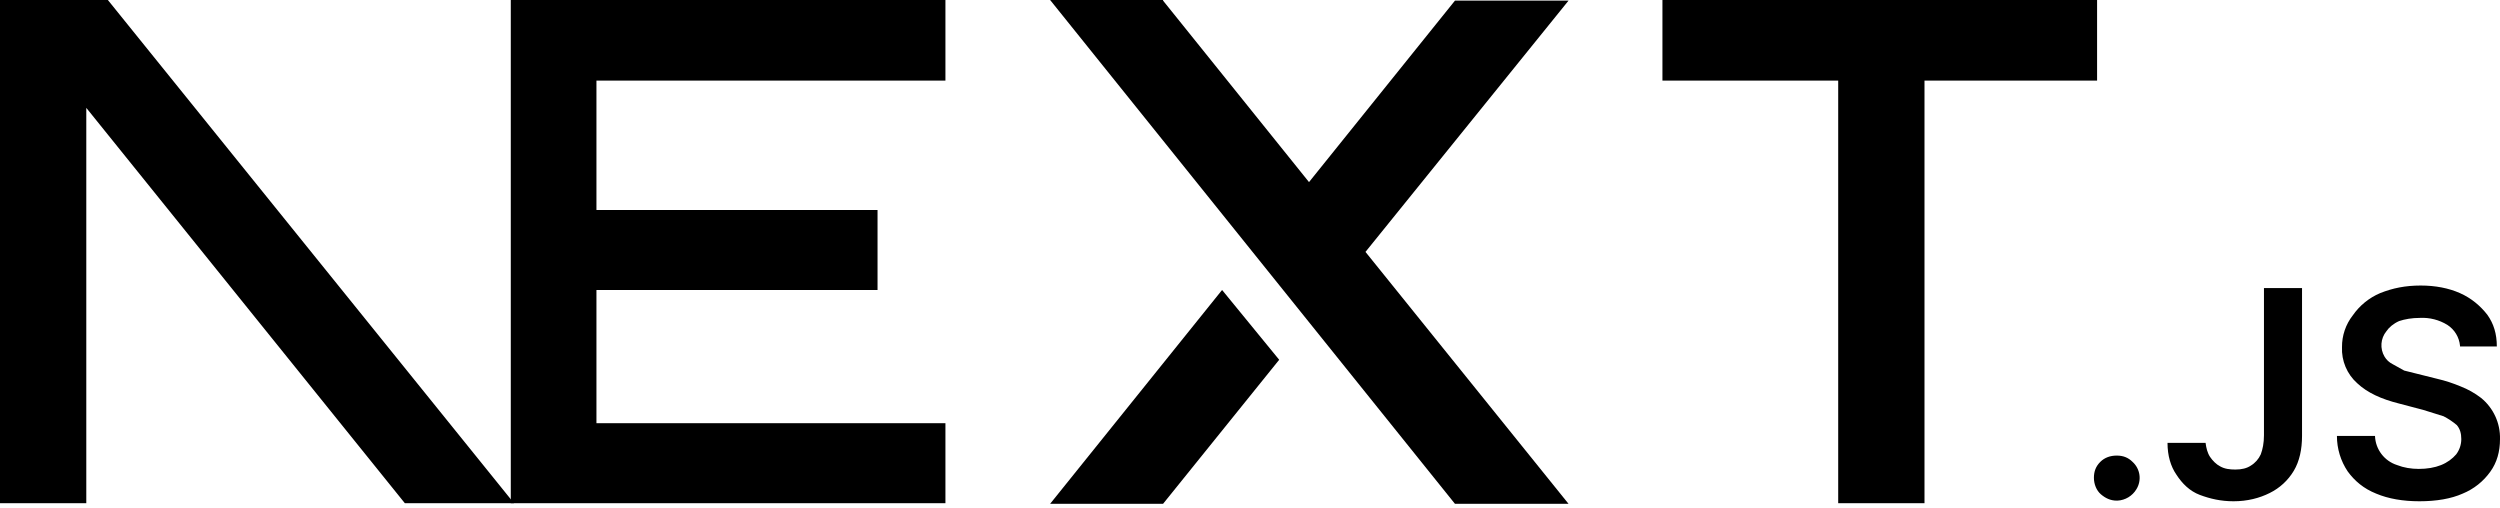
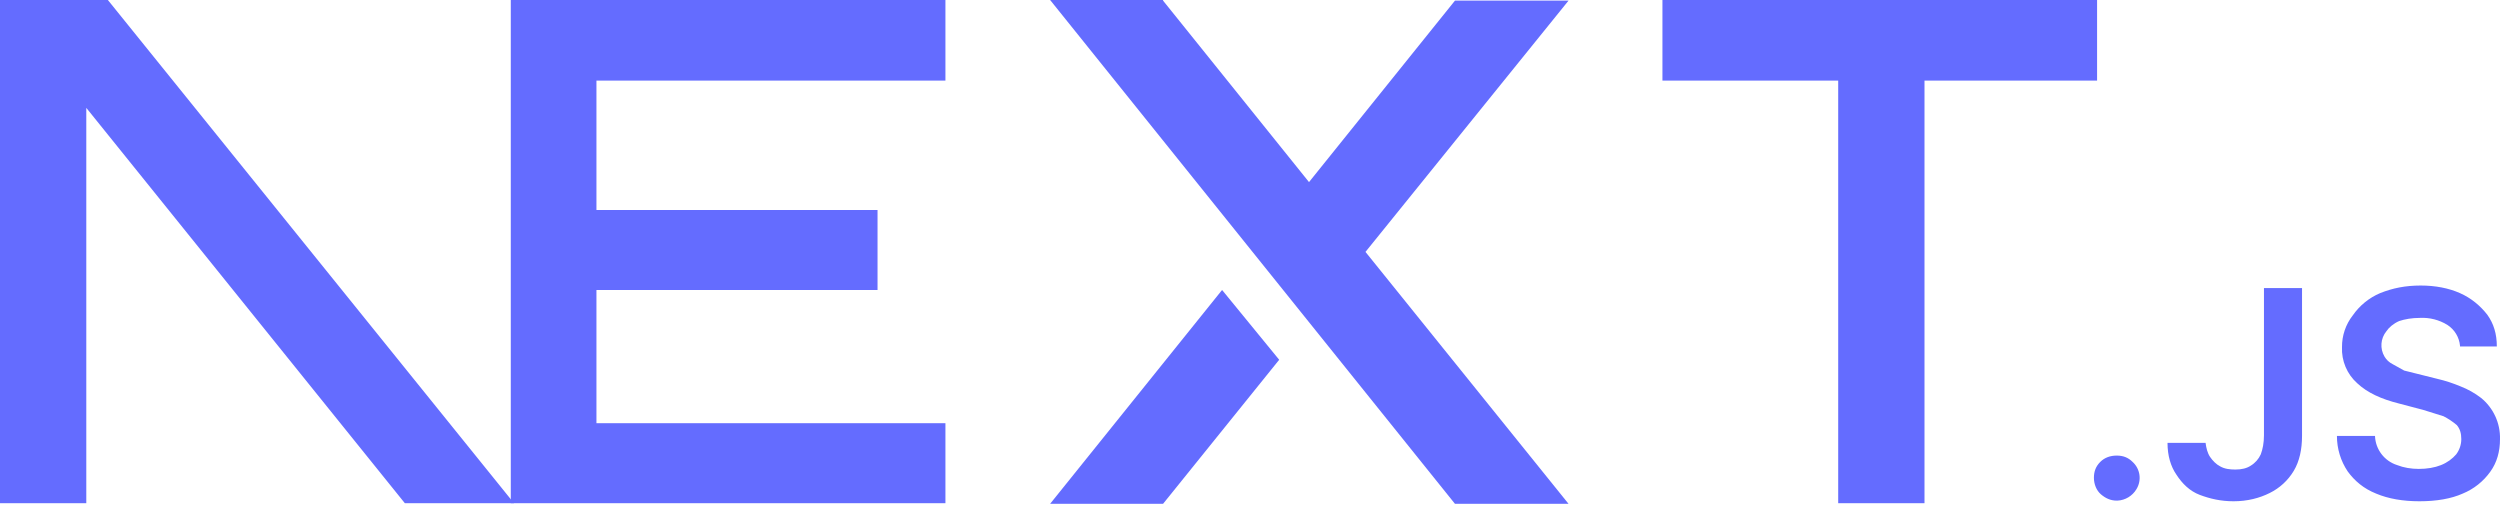
<svg xmlns="http://www.w3.org/2000/svg" fill="none" viewBox="0 0 394 80">
-   <path fill="#000" d="M262 0h68.5v12.7h-27.2v66.6h-13.6V12.7H262V0ZM149 0v12.7H94v20.4h44.3v12.6H94v21h55v12.6H80.5V0h68.7zm34.3 0h-17.8l63.8 79.4h17.9l-32-39.7 32-39.6h-17.9l-23 28.6-23-28.6zm18.3 56.7-9-11-27.1 33.7h17.8l18.3-22.7z" />
-   <path fill="#000" d="M81 79.3 17 0H0v79.3h13.6V17l50.2 62.3H81Zm252.6-.4c-1 0-1.8-.4-2.5-1s-1.1-1.6-1.1-2.6.3-1.8 1-2.5 1.6-1 2.6-1 1.8.3 2.5 1a3.4 3.4 0 0 1 .6 4.3 3.7 3.7 0 0 1-3 1.8zm23.2-33.5h6v23.3c0 2.1-.4 4-1.3 5.5a9.1 9.1 0 0 1-3.8 3.5c-1.6.8-3.5 1.3-5.7 1.3-2 0-3.7-.4-5.3-1s-2.8-1.8-3.7-3.2c-.9-1.3-1.4-3-1.4-5h6c.1.8.3 1.6.7 2.2s1 1.2 1.6 1.5c.7.4 1.5.5 2.4.5 1 0 1.8-.2 2.4-.6a4 4 0 0 0 1.6-1.8c.3-.8.5-1.8.5-3V45.5zm30.9 9.1a4.4 4.4 0 0 0-2-3.3 7.5 7.5 0 0 0-4.3-1.1c-1.3 0-2.4.2-3.3.5-.9.4-1.6 1-2 1.6a3.5 3.5 0 0 0-.3 4c.3.5.7.9 1.3 1.2l1.8 1 2 .5 3.2.8c1.3.3 2.5.7 3.7 1.2a13 13 0 0 1 3.2 1.8 8.1 8.1 0 0 1 3 6.5c0 2-.5 3.7-1.5 5.1a10 10 0 0 1-4.4 3.5c-1.8.8-4.1 1.2-6.8 1.2-2.6 0-4.9-.4-6.8-1.2-2-.8-3.4-2-4.5-3.5a10 10 0 0 1-1.7-5.6h6a5 5 0 0 0 3.5 4.6c1 .4 2.2.6 3.4.6 1.3 0 2.5-.2 3.5-.6 1-.4 1.8-1 2.4-1.7a4 4 0 0 0 .8-2.4c0-.9-.2-1.6-.7-2.2a11 11 0 0 0-2.1-1.4l-3.2-1-3.8-1c-2.8-.7-5-1.7-6.6-3.2a7.2 7.2 0 0 1-2.4-5.7 8 8 0 0 1 1.7-5 10 10 0 0 1 4.3-3.5c2-.8 4-1.2 6.4-1.2 2.3 0 4.4.4 6.2 1.2 1.8.8 3.2 2 4.3 3.4 1 1.4 1.5 3 1.5 5h-5.8z" />
+   <path fill="#646cff" d="M262 0h68.5v12.7h-27.2v66.6h-13.6V12.7H262V0ZM149 0v12.7H94v20.4h44.3v12.6H94v21h55v12.6H80.5V0h68.7zm34.3 0h-17.8l63.8 79.4h17.9l-32-39.7 32-39.6h-17.9l-23 28.6-23-28.6zm18.3 56.7-9-11-27.1 33.7h17.8l18.3-22.7z" />
+   <path fill="#646cff" d="M81 79.3 17 0H0v79.3h13.6V17l50.2 62.3H81Zm252.6-.4c-1 0-1.8-.4-2.5-1s-1.1-1.6-1.1-2.6.3-1.8 1-2.5 1.6-1 2.6-1 1.8.3 2.5 1a3.4 3.4 0 0 1 .6 4.3 3.7 3.7 0 0 1-3 1.8zm23.2-33.5h6v23.3c0 2.1-.4 4-1.3 5.5a9.1 9.1 0 0 1-3.8 3.5c-1.6.8-3.5 1.3-5.7 1.3-2 0-3.7-.4-5.3-1s-2.8-1.8-3.7-3.2c-.9-1.3-1.4-3-1.4-5h6c.1.8.3 1.6.7 2.2s1 1.2 1.6 1.5c.7.4 1.5.5 2.4.5 1 0 1.8-.2 2.4-.6a4 4 0 0 0 1.6-1.8c.3-.8.5-1.8.5-3V45.5zm30.9 9.1a4.4 4.4 0 0 0-2-3.3 7.5 7.5 0 0 0-4.3-1.1c-1.3 0-2.4.2-3.3.5-.9.4-1.6 1-2 1.6a3.5 3.5 0 0 0-.3 4c.3.5.7.9 1.3 1.2l1.8 1 2 .5 3.2.8c1.3.3 2.5.7 3.7 1.2a13 13 0 0 1 3.2 1.8 8.1 8.1 0 0 1 3 6.5c0 2-.5 3.7-1.5 5.1a10 10 0 0 1-4.4 3.5c-1.8.8-4.1 1.2-6.8 1.2-2.6 0-4.9-.4-6.8-1.2-2-.8-3.4-2-4.5-3.5a10 10 0 0 1-1.7-5.6h6a5 5 0 0 0 3.5 4.6c1 .4 2.2.6 3.4.6 1.3 0 2.5-.2 3.5-.6 1-.4 1.8-1 2.4-1.7a4 4 0 0 0 .8-2.4c0-.9-.2-1.6-.7-2.2a11 11 0 0 0-2.1-1.4l-3.2-1-3.8-1c-2.8-.7-5-1.7-6.6-3.2a7.2 7.2 0 0 1-2.4-5.7 8 8 0 0 1 1.7-5 10 10 0 0 1 4.3-3.5c2-.8 4-1.2 6.4-1.2 2.3 0 4.4.4 6.2 1.2 1.8.8 3.2 2 4.3 3.4 1 1.4 1.5 3 1.5 5h-5.8z" />
</svg>
